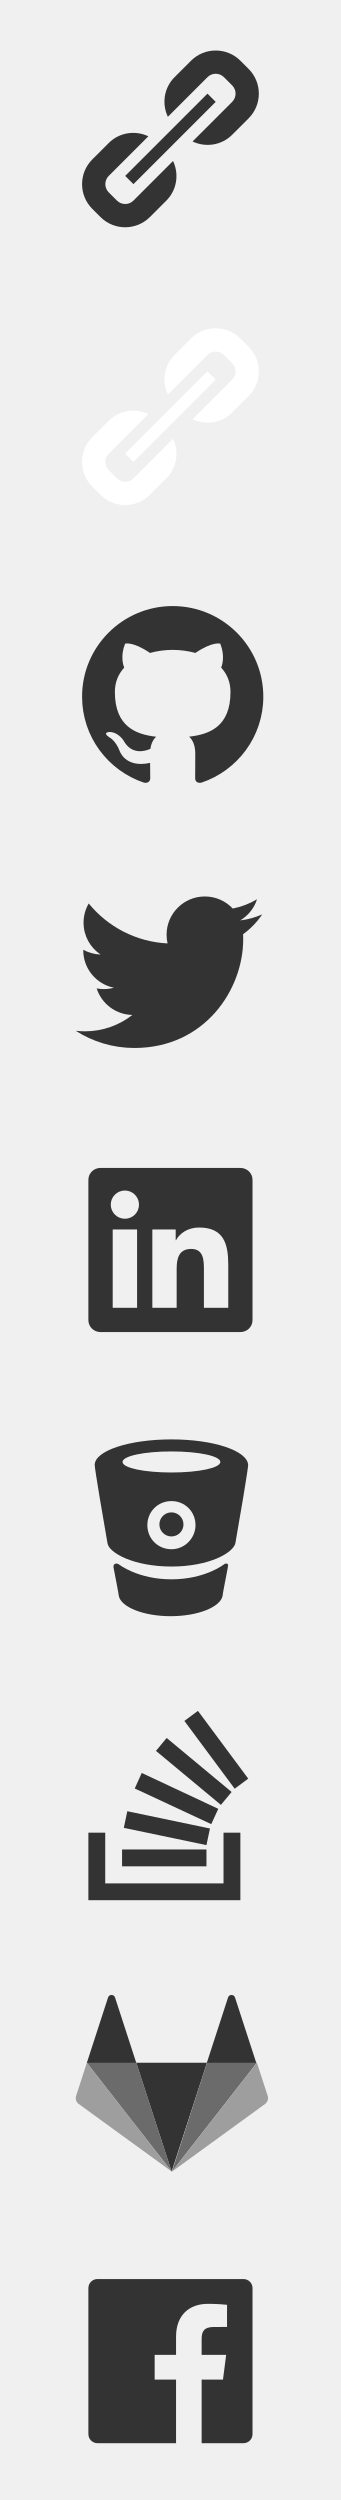
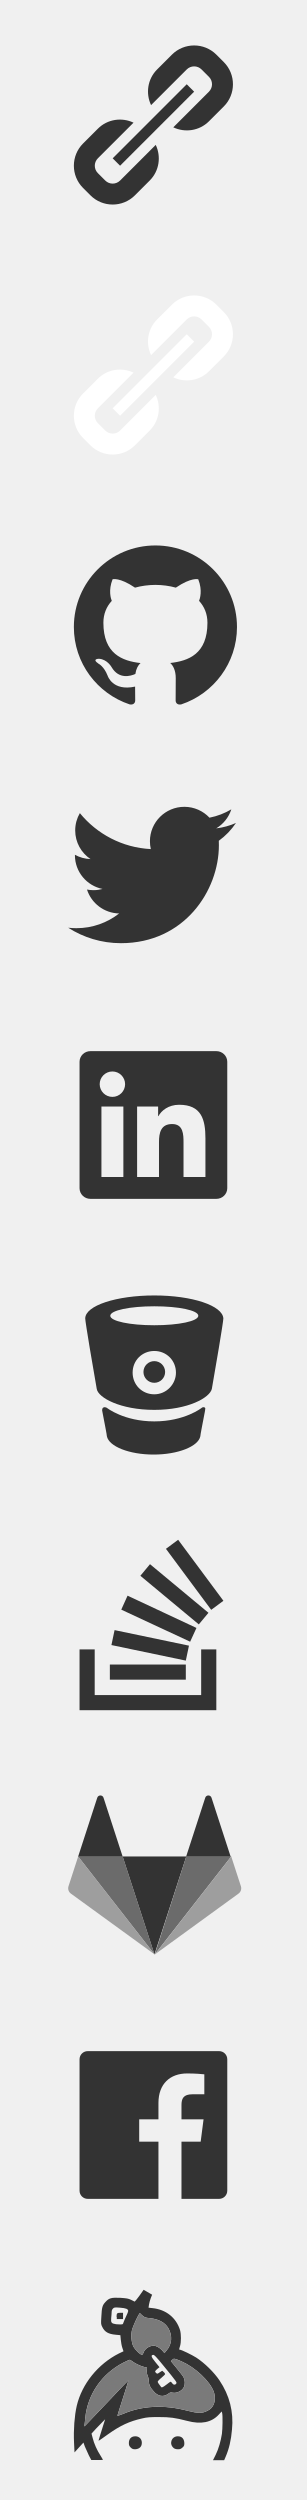
- <svg xmlns="http://www.w3.org/2000/svg" width="54px" height="396px" viewBox="0 0 54 396" version="1.1">
+ <svg xmlns="http://www.w3.org/2000/svg" width="54px" height="440px" viewBox="0 0 54 440" version="1.1">
  <defs />
  <g id="Page-1" stroke="none" stroke-width="1" fill="none" fill-rule="evenodd">
    <g id="social_icons">
      <path d="M27.353,96 C19.427,96 13,102.427 13,110.355 C13,116.697 17.113,122.076 22.817,123.975 C23.535,124.107 23.796,123.663 23.796,123.283 C23.796,122.943 23.784,122.039 23.777,120.842 C19.784,121.709 18.942,118.917 18.942,118.917 C18.289,117.259 17.348,116.817 17.348,116.817 C16.045,115.927 17.447,115.945 17.447,115.945 C18.887,116.046 19.645,117.425 19.645,117.425 C20.926,119.618 23.005,118.984 23.823,118.617 C23.953,117.69 24.324,117.057 24.734,116.698 C21.547,116.336 18.196,115.104 18.196,109.604 C18.196,108.037 18.755,106.755 19.673,105.752 C19.525,105.389 19.033,103.929 19.814,101.953 C19.814,101.953 21.019,101.567 23.761,103.425 C24.906,103.106 26.134,102.947 27.355,102.941 C28.574,102.947 29.802,103.106 30.948,103.425 C33.689,101.567 34.892,101.953 34.892,101.953 C35.675,103.929 35.182,105.389 35.035,105.752 C35.955,106.755 36.51,108.037 36.51,109.604 C36.51,115.119 33.154,116.332 29.957,116.687 C30.472,117.13 30.931,118.006 30.931,119.346 C30.931,121.264 30.913,122.812 30.913,123.283 C30.913,123.667 31.172,124.114 31.9,123.974 C37.6,122.071 41.709,116.695 41.709,110.355 C41.709,102.427 35.281,96 27.353,96" id="github" fill="#333333" />
      <path d="M21.287,166 C32.431,166 38.525,156.767 38.525,148.761 C38.525,148.499 38.52,148.238 38.508,147.978 C39.691,147.123 40.719,146.056 41.53,144.841 C40.444,145.323 39.276,145.649 38.051,145.795 C39.302,145.045 40.262,143.858 40.715,142.444 C39.544,143.138 38.248,143.642 36.868,143.914 C35.762,142.737 34.188,142 32.446,142 C29.099,142 26.386,144.713 26.386,148.058 C26.386,148.534 26.439,148.996 26.543,149.44 C21.508,149.186 17.043,146.775 14.055,143.11 C13.534,144.005 13.235,145.045 13.235,146.155 C13.235,148.257 14.305,150.112 15.931,151.198 C14.937,151.167 14.003,150.894 13.187,150.44 C13.186,150.465 13.186,150.491 13.186,150.517 C13.186,153.452 15.274,155.901 18.046,156.457 C17.537,156.595 17.002,156.67 16.449,156.67 C16.059,156.67 15.679,156.631 15.31,156.561 C16.081,158.968 18.318,160.719 20.97,160.769 C18.896,162.394 16.284,163.362 13.445,163.362 C12.956,163.362 12.474,163.334 12,163.278 C14.681,164.997 17.865,166 21.287,166" id="twitter" fill="#333333" />
      <g id="linkedin" transform="translate(14, 185)" fill="#333333">
        <path d="M22.156,22.155 L18.3,22.155 L18.3,16.121 C18.3,14.682 18.275,12.831 16.296,12.831 C14.289,12.831 13.983,14.399 13.983,16.018 L13.983,22.155 L10.131,22.155 L10.131,9.747 L13.828,9.747 L13.828,11.444 L13.881,11.444 C14.395,10.468 15.653,9.439 17.529,9.439 C21.434,9.439 22.156,12.008 22.156,15.35 L22.156,22.155 Z M5.784,8.052 C4.545,8.052 3.546,7.05 3.546,5.815 C3.546,4.581 4.545,3.579 5.784,3.579 C7.017,3.579 8.018,4.581 8.018,5.815 C8.018,7.05 7.017,8.052 5.784,8.052 Z M3.852,22.155 L7.713,22.155 L7.713,9.747 L3.852,9.747 L3.852,22.155 Z M24.076,0 L1.917,0 C0.859,0 0,0.839 0,1.875 L0,24.124 C0,25.159 0.859,26 1.917,26 L24.076,26 C25.136,26 25.999,25.159 25.999,24.124 L25.999,1.875 C25.999,0.839 25.136,0 24.076,0 L24.076,0 Z" id="Fill-4" />
      </g>
      <path d="M27.155,228 L27.155,228 L27.155,228 C20.482,228 15,229.787 15,232.052 C15,232.648 16.43,241.108 17.026,244.445 C17.264,245.994 21.197,248.139 27.155,248.139 L27.155,248.139 L27.155,248.139 C33.113,248.139 36.927,245.994 37.284,244.445 C37.88,241.108 39.31,232.648 39.31,232.052 C39.191,229.787 33.828,228 27.155,228 Z M27.155,245.398 C25.01,245.398 23.342,243.73 23.342,241.585 C23.342,239.44 25.01,237.772 27.155,237.772 C29.3,237.772 30.968,239.44 30.968,241.585 C30.968,243.611 29.3,245.398 27.155,245.398 Z M27.155,233.243 C22.865,233.243 19.409,232.528 19.409,231.575 C19.409,230.622 22.865,229.907 27.155,229.907 C31.445,229.907 34.901,230.622 34.901,231.575 C34.901,232.528 31.445,233.243 27.155,233.243 Z M35.854,247.662 C36.092,247.662 36.212,247.901 36.092,248.139 L36.092,248.258 C35.616,250.761 35.258,252.548 35.258,252.787 C34.901,254.574 31.326,256.004 27.036,256.004 C22.746,256.004 19.171,254.574 18.813,252.787 C18.813,252.548 18.456,250.761 17.979,248.258 L17.979,248.139 C17.979,247.782 18.217,247.662 18.456,247.662 C18.575,247.662 18.813,247.782 18.813,247.782 C18.813,247.782 21.792,250.165 27.155,250.165 C32.517,250.165 35.497,247.782 35.497,247.782 C35.497,247.782 35.616,247.662 35.854,247.662 Z M27.155,243.373 C26.102,243.373 25.248,242.519 25.248,241.466 C25.248,240.413 26.102,239.559 27.155,239.559 C28.208,239.559 29.062,240.413 29.062,241.466 C29.062,242.519 28.208,243.373 27.155,243.373 Z" id="bitbucket" fill="#333333" fill-rule="nonzero" />
      <path d="M35.406,298.329 L35.406,290.293 L38.073,290.293 L38.073,300.996 L14,300.996 L14,290.293 L16.667,290.293 L16.667,298.329 L35.406,298.329 Z M19.611,289.531 L20.165,286.899 L33.258,289.635 L32.704,292.267 L19.611,289.531 Z M21.343,283.296 L22.452,280.837 L34.575,286.518 L33.466,288.942 L21.343,283.296 Z M24.703,277.339 L26.4,275.295 L36.688,283.851 L34.99,285.894 L24.703,277.339 Z M31.353,271 L39.32,281.738 L37.172,283.331 L29.206,272.593 L31.353,271 Z M19.334,295.627 L19.334,292.96 L32.704,292.96 L32.704,295.627 L19.334,295.627 Z" id="stackoverflow" fill="#333333" fill-rule="nonzero" />
      <g id="gitlab" transform="translate(12, 316)" fill-rule="nonzero">
        <path d="M1.741,10.792 L9.597,10.792 L6.221,0.401 C6.047,-0.134 5.291,-0.134 5.117,0.401 L1.741,10.792 Z" id="Fill-16" fill="#333333" />
        <path d="M28.603,10.792 L20.746,10.792 L24.123,0.401 C24.296,-0.134 25.053,-0.134 25.226,0.401 L28.603,10.792 Z" id="Fill-22" fill="#333333" />
        <polygon id="Fill-4" fill="#333333" points="15.181 27.989 15.181 27.989 20.787 10.736 9.575 10.736" />
        <polygon id="Fill-8" fill="#6B6B6B" points="15.203 27.989 9.597 10.736 1.741 10.736" />
        <path d="M1.76,10.736 L1.76,10.736 L0.057,15.979 C-0.098,16.457 0.072,16.981 0.478,17.276 L15.223,27.989 L1.76,10.736 Z" id="Fill-12" fill="#9E9E9E" />
        <polygon id="Fill-18" fill="#6B6B6B" points="15.233 27.989 20.781 10.736 28.695 10.736" />
        <path d="M28.695,10.736 L28.695,10.736 L30.399,15.979 C30.554,16.457 30.384,16.981 29.977,17.276 L15.233,27.989 L28.695,10.736 Z" id="Fill-20" fill="#9E9E9E" />
      </g>
      <path d="M21.134,29.168 L19.83,27.865 L32.865,14.83 L34.168,16.134 L21.134,29.168 Z M27.41,25.499 L23.742,29.168 L22.437,30.473 L21.134,31.776 C20.414,32.496 19.247,32.496 18.527,31.776 L17.224,30.473 C16.504,29.751 16.504,28.586 17.224,27.865 L18.527,26.561 L19.83,25.258 L23.501,21.588 C21.447,20.614 18.921,20.954 17.224,22.652 L14.617,25.258 C12.461,27.415 12.461,30.923 14.617,33.079 L15.921,34.383 C18.077,36.539 21.585,36.539 23.742,34.383 L26.348,31.776 C28.046,30.079 28.384,27.551 27.41,25.499 Z M39.383,10.921 L38.079,9.617 C35.923,7.461 32.415,7.461 30.258,9.617 L27.652,12.224 C25.954,13.921 25.614,16.447 26.588,18.501 L30.258,14.83 L31.561,13.527 L32.865,12.224 C33.585,11.504 34.751,11.504 35.473,12.224 L36.776,13.527 C37.496,14.247 37.494,15.415 36.776,16.134 L35.473,17.437 L34.168,18.742 L30.498,22.412 C32.551,23.384 35.079,23.046 36.776,21.348 L39.383,18.742 C41.539,16.585 41.539,13.077 39.383,10.921 Z" id="link" fill="#333333" fill-rule="nonzero" />
      <path d="M21.134,73.168 L19.83,71.865 L32.865,58.83 L34.168,60.134 L21.134,73.168 Z M27.41,69.499 L23.742,73.168 L22.437,74.473 L21.134,75.776 C20.414,76.496 19.247,76.496 18.527,75.776 L17.224,74.473 C16.504,73.751 16.504,72.586 17.224,71.865 L18.527,70.561 L19.83,69.258 L23.501,65.588 C21.447,64.614 18.921,64.954 17.224,66.652 L14.617,69.258 C12.461,71.415 12.461,74.923 14.617,77.079 L15.921,78.383 C18.077,80.539 21.585,80.539 23.742,78.383 L26.348,75.776 C28.046,74.079 28.384,71.551 27.41,69.499 Z M39.383,54.921 L38.079,53.617 C35.923,51.461 32.415,51.461 30.258,53.617 L27.652,56.224 C25.954,57.921 25.614,60.447 26.588,62.501 L30.258,58.83 L31.561,57.527 L32.865,56.224 C33.585,55.504 34.751,55.504 35.473,56.224 L36.776,57.527 C37.496,58.247 37.494,59.415 36.776,60.134 L35.473,61.437 L34.168,62.742 L30.498,66.412 C32.551,67.384 35.079,67.046 36.776,65.348 L39.383,62.742 C41.539,60.585 41.539,57.077 39.383,54.921 Z" id="link-(white)" fill="#FFFFFF" fill-rule="nonzero" />
      <path d="M15.435,361 C14.642,361 14,361.642 14,362.435 L14,385.565 C14,386.358 14.642,387 15.435,387 L27.887,387 L27.887,376.931 L24.499,376.931 L24.499,373.008 L27.887,373.008 L27.887,370.114 C27.887,366.755 29.938,364.927 32.934,364.927 C34.369,364.927 35.603,365.034 35.962,365.081 L35.962,368.591 L33.884,368.592 C32.255,368.592 31.94,369.366 31.94,370.502 L31.94,373.008 L35.825,373.008 L35.319,376.931 L31.94,376.931 L31.94,387 L38.565,387 C39.358,387 40,386.358 40,385.565 L40,362.435 C40,361.642 39.358,361 38.565,361 L15.435,361 Z" id="facebook" fill="#333333" />
+       <g id="Group" transform="translate(13, 403)">
+         <path d="M2.632,29.134 C2.396,28.622 2.081,27.913 1.924,27.559 L1.688,26.89 L0.9,27.756 L0.113,28.622 L0.034,26.969 C-0.084,24.606 0.113,22.165 0.506,20.433 C1.412,16.575 4.247,13.071 7.908,11.22 L8.735,10.827 L8.538,10.236 C8.42,9.921 8.302,9.252 8.262,8.819 L8.184,7.992 L7.357,7.913 C6.097,7.795 5.428,7.441 4.995,6.535 C4.758,6.063 4.758,5.984 4.837,4.724 C4.916,3.071 5.034,2.717 5.546,2.165 C6.176,1.457 6.609,1.339 8.184,1.417 C9.325,1.496 9.562,1.535 10.073,1.772 C10.388,1.929 10.664,2.087 10.703,2.087 C10.743,2.087 11.097,1.654 11.53,1.063 L12.278,0 L12.751,0.276 C13.026,0.433 13.341,0.63 13.499,0.709 L13.774,0.866 L13.538,1.457 C13.42,1.772 13.262,2.323 13.223,2.598 L13.144,3.15 L13.814,3.228 C16.215,3.465 18.026,4.921 18.695,7.126 C18.892,7.835 18.892,9.213 18.695,9.882 C18.499,10.512 18.499,10.551 18.656,10.551 C18.932,10.551 20.782,11.457 21.53,11.929 C22.987,12.874 24.68,14.528 25.625,15.945 C27.396,18.583 28.144,21.457 27.829,24.606 C27.672,26.496 27.318,27.992 26.688,29.449 L26.451,30 L25.467,30 L24.483,30 L24.955,29.055 C25.467,28.031 25.861,26.614 26.058,25.354 C26.176,24.488 26.215,22.126 26.097,21.693 L26.018,21.417 L25.506,21.969 C24.247,23.346 22.396,23.74 19.916,23.071 C17.79,22.52 16.924,22.402 14.916,22.402 C13.38,22.402 12.869,22.441 12.042,22.638 C9.758,23.15 8.144,23.898 5.9,25.512 C5.073,26.102 4.404,26.575 4.365,26.575 C4.325,26.575 4.443,26.181 4.601,25.669 C4.758,25.157 5.034,24.331 5.192,23.78 L5.506,22.795 L5.152,23.15 C4.955,23.346 4.404,23.898 3.932,24.409 L3.105,25.315 L3.302,26.063 C3.538,27.047 4.089,28.268 4.68,29.173 C4.916,29.567 5.113,29.882 5.113,29.921 C5.113,29.961 4.64,29.961 4.089,29.961 L3.066,29.961 L2.632,29.134 L2.632,29.134 Z M6.097,19.606 C7.987,17.598 9.522,15.984 9.562,15.984 C9.601,16.024 9.404,16.614 9.207,17.283 C7.908,21.378 7.632,22.165 7.672,22.205 C7.672,22.205 8.144,22.047 8.656,21.85 C12.003,20.394 15.9,20.197 20.034,21.299 C21.884,21.772 22.593,21.772 23.499,21.299 C24.01,21.024 24.207,20.866 24.443,20.472 C24.877,19.803 24.916,18.858 24.64,17.992 C23.971,16.102 21.373,13.661 18.932,12.598 C17.672,12.047 17.593,12.047 17.318,12.323 L17.081,12.559 L18.105,13.819 C18.656,14.488 19.247,15.236 19.325,15.433 C19.562,15.906 19.601,16.654 19.365,17.126 C19.05,17.795 18.105,18.268 17.357,18.11 C17.042,18.031 16.924,18.071 16.609,18.307 C15.743,18.937 14.798,18.78 14.01,17.835 C13.38,17.126 13.223,16.772 13.184,16.063 C13.184,15.709 13.066,15.276 12.987,15.118 C12.869,14.882 12.829,14.606 12.829,14.252 L12.869,13.701 L12.357,13.583 C11.648,13.386 10.821,12.992 10.349,12.638 C10.113,12.48 9.916,12.323 9.837,12.323 C9.758,12.323 9.247,12.559 8.695,12.835 C4.877,14.803 2.396,18.465 2.003,22.598 C1.963,22.992 1.924,23.504 1.884,23.701 L1.845,24.055 L2.278,23.622 C2.475,23.425 4.207,21.614 6.097,19.606 L6.097,19.606 Z M16.294,16.693 C16.648,16.417 16.963,16.181 17.042,16.181 C17.081,16.181 17.199,16.299 17.318,16.457 C17.514,16.772 17.869,16.772 18.026,16.496 C18.144,16.299 18.144,16.26 15.821,13.425 C14.443,11.732 14.168,11.457 13.971,11.457 C13.499,11.496 13.617,11.85 14.365,12.756 L15.073,13.622 L14.68,13.937 C14.247,14.331 14.207,14.409 14.483,14.646 C14.68,14.843 14.719,14.803 15.113,14.528 L15.546,14.252 L15.821,14.488 C15.979,14.606 16.058,14.803 16.058,14.843 C16.058,14.921 15.743,15.197 15.388,15.512 C15.034,15.787 14.758,16.102 14.758,16.181 C14.758,16.299 14.955,16.614 15.31,17.047 C15.428,17.283 15.625,17.205 16.294,16.693 L16.294,16.693 Z M14.05,9.843 C14.483,9.843 15.113,10.197 15.546,10.669 L15.94,11.142 L16.294,10.709 C17.278,9.606 17.396,8.071 16.609,6.732 C16.018,5.748 14.916,5.157 13.38,5 C12.554,4.921 12.357,4.843 11.924,4.409 L11.609,4.094 L11.451,4.331 C11.136,4.803 10.467,6.339 10.27,6.929 C9.995,7.835 10.113,9.252 10.467,9.961 C10.821,10.63 11.766,11.535 12.042,11.417 C12.081,11.457 12.16,11.299 12.239,11.102 C12.475,10.394 13.262,9.843 14.05,9.843 Z M8.735,5.748 C8.814,5.551 9.01,5.039 9.207,4.646 C9.404,4.252 9.562,3.858 9.562,3.74 C9.562,3.386 9.168,3.228 8.105,3.15 C7.16,3.071 7.081,3.11 6.884,3.307 C6.727,3.465 6.648,3.661 6.648,3.937 C6.648,4.173 6.609,4.606 6.569,4.961 C6.491,5.787 6.609,5.945 7.436,6.063 C8.656,6.142 8.617,6.142 8.735,5.748 Z M7.514,4.803 C7.514,4.134 7.593,4.055 8.144,4.055 L8.656,4.055 L8.656,4.606 L8.656,5.157 L8.105,5.157 L7.554,5.157 L7.554,4.803 L7.514,4.803 Z M9.995,27.756 C9.758,27.52 9.68,27.362 9.68,26.969 C9.68,26.22 10.113,25.787 10.821,25.787 C11.491,25.787 11.963,26.26 11.963,26.929 C11.963,27.638 11.53,28.031 10.782,28.071 C10.388,28.071 10.231,27.992 9.995,27.756 L9.995,27.756 Z M17.593,27.874 C16.688,27.165 17.16,25.787 18.302,25.787 C19.01,25.787 19.404,26.22 19.443,26.969 C19.443,27.402 19.404,27.52 19.129,27.756 C18.853,27.992 18.735,28.071 18.341,28.071 C17.987,28.071 17.751,27.992 17.593,27.874 L17.593,27.874 Z" id="Shape" fill="#333333" fill-rule="nonzero" />
+         <path d="M14.05,9.843 C14.483,9.843 15.113,10.197 15.546,10.669 L15.94,11.142 L16.294,10.709 C17.278,9.606 17.396,8.071 16.609,6.732 C16.018,5.748 14.916,5.157 13.38,5 C12.554,4.921 12.357,4.843 11.924,4.409 L11.609,4.094 L11.451,4.331 C11.136,4.803 10.467,6.339 10.27,6.929 C9.995,7.835 10.113,9.252 10.467,9.961 C10.821,10.63 11.766,11.535 12.042,11.417 C12.081,11.457 12.16,11.299 12.239,11.102 C12.475,10.394 13.262,9.843 14.05,9.843 Z" id="Path" fill="#7A7A7A" />
+         <path d="M6.097,19.606 C7.987,17.598 9.522,15.984 9.562,15.984 C9.601,16.024 9.404,16.614 9.207,17.283 C7.908,21.378 7.632,22.165 7.672,22.205 C7.672,22.205 8.144,22.047 8.656,21.85 C12.003,20.394 15.9,20.197 20.034,21.299 C21.884,21.772 22.593,21.772 23.499,21.299 C24.01,21.024 24.207,20.866 24.443,20.472 C24.877,19.803 24.916,18.858 24.64,17.992 C23.971,16.102 21.373,13.661 18.932,12.598 C17.672,12.047 17.593,12.047 17.318,12.323 L17.081,12.559 L18.105,13.819 C18.656,14.488 19.247,15.236 19.325,15.433 C19.562,15.906 19.601,16.654 19.365,17.126 C19.05,17.795 18.105,18.268 17.357,18.11 C17.042,18.031 16.924,18.071 16.609,18.307 C15.743,18.937 14.798,18.78 14.01,17.835 C13.38,17.126 13.223,16.772 13.184,16.063 C13.184,15.709 13.066,15.276 12.987,15.118 C12.869,14.882 12.829,14.606 12.829,14.252 L12.869,13.701 L12.357,13.583 C11.648,13.386 10.821,12.992 10.349,12.638 C10.113,12.48 9.916,12.323 9.837,12.323 C9.758,12.323 9.247,12.559 8.695,12.835 C4.877,14.803 2.396,18.465 2.003,22.598 C1.963,22.992 1.924,23.504 1.884,23.701 L1.845,24.055 L2.278,23.622 C2.475,23.425 4.207,21.614 6.097,19.606 L6.097,19.606 Z" id="Path" fill="#7A7A7A" />
+       </g>
    </g>
  </g>
</svg>
